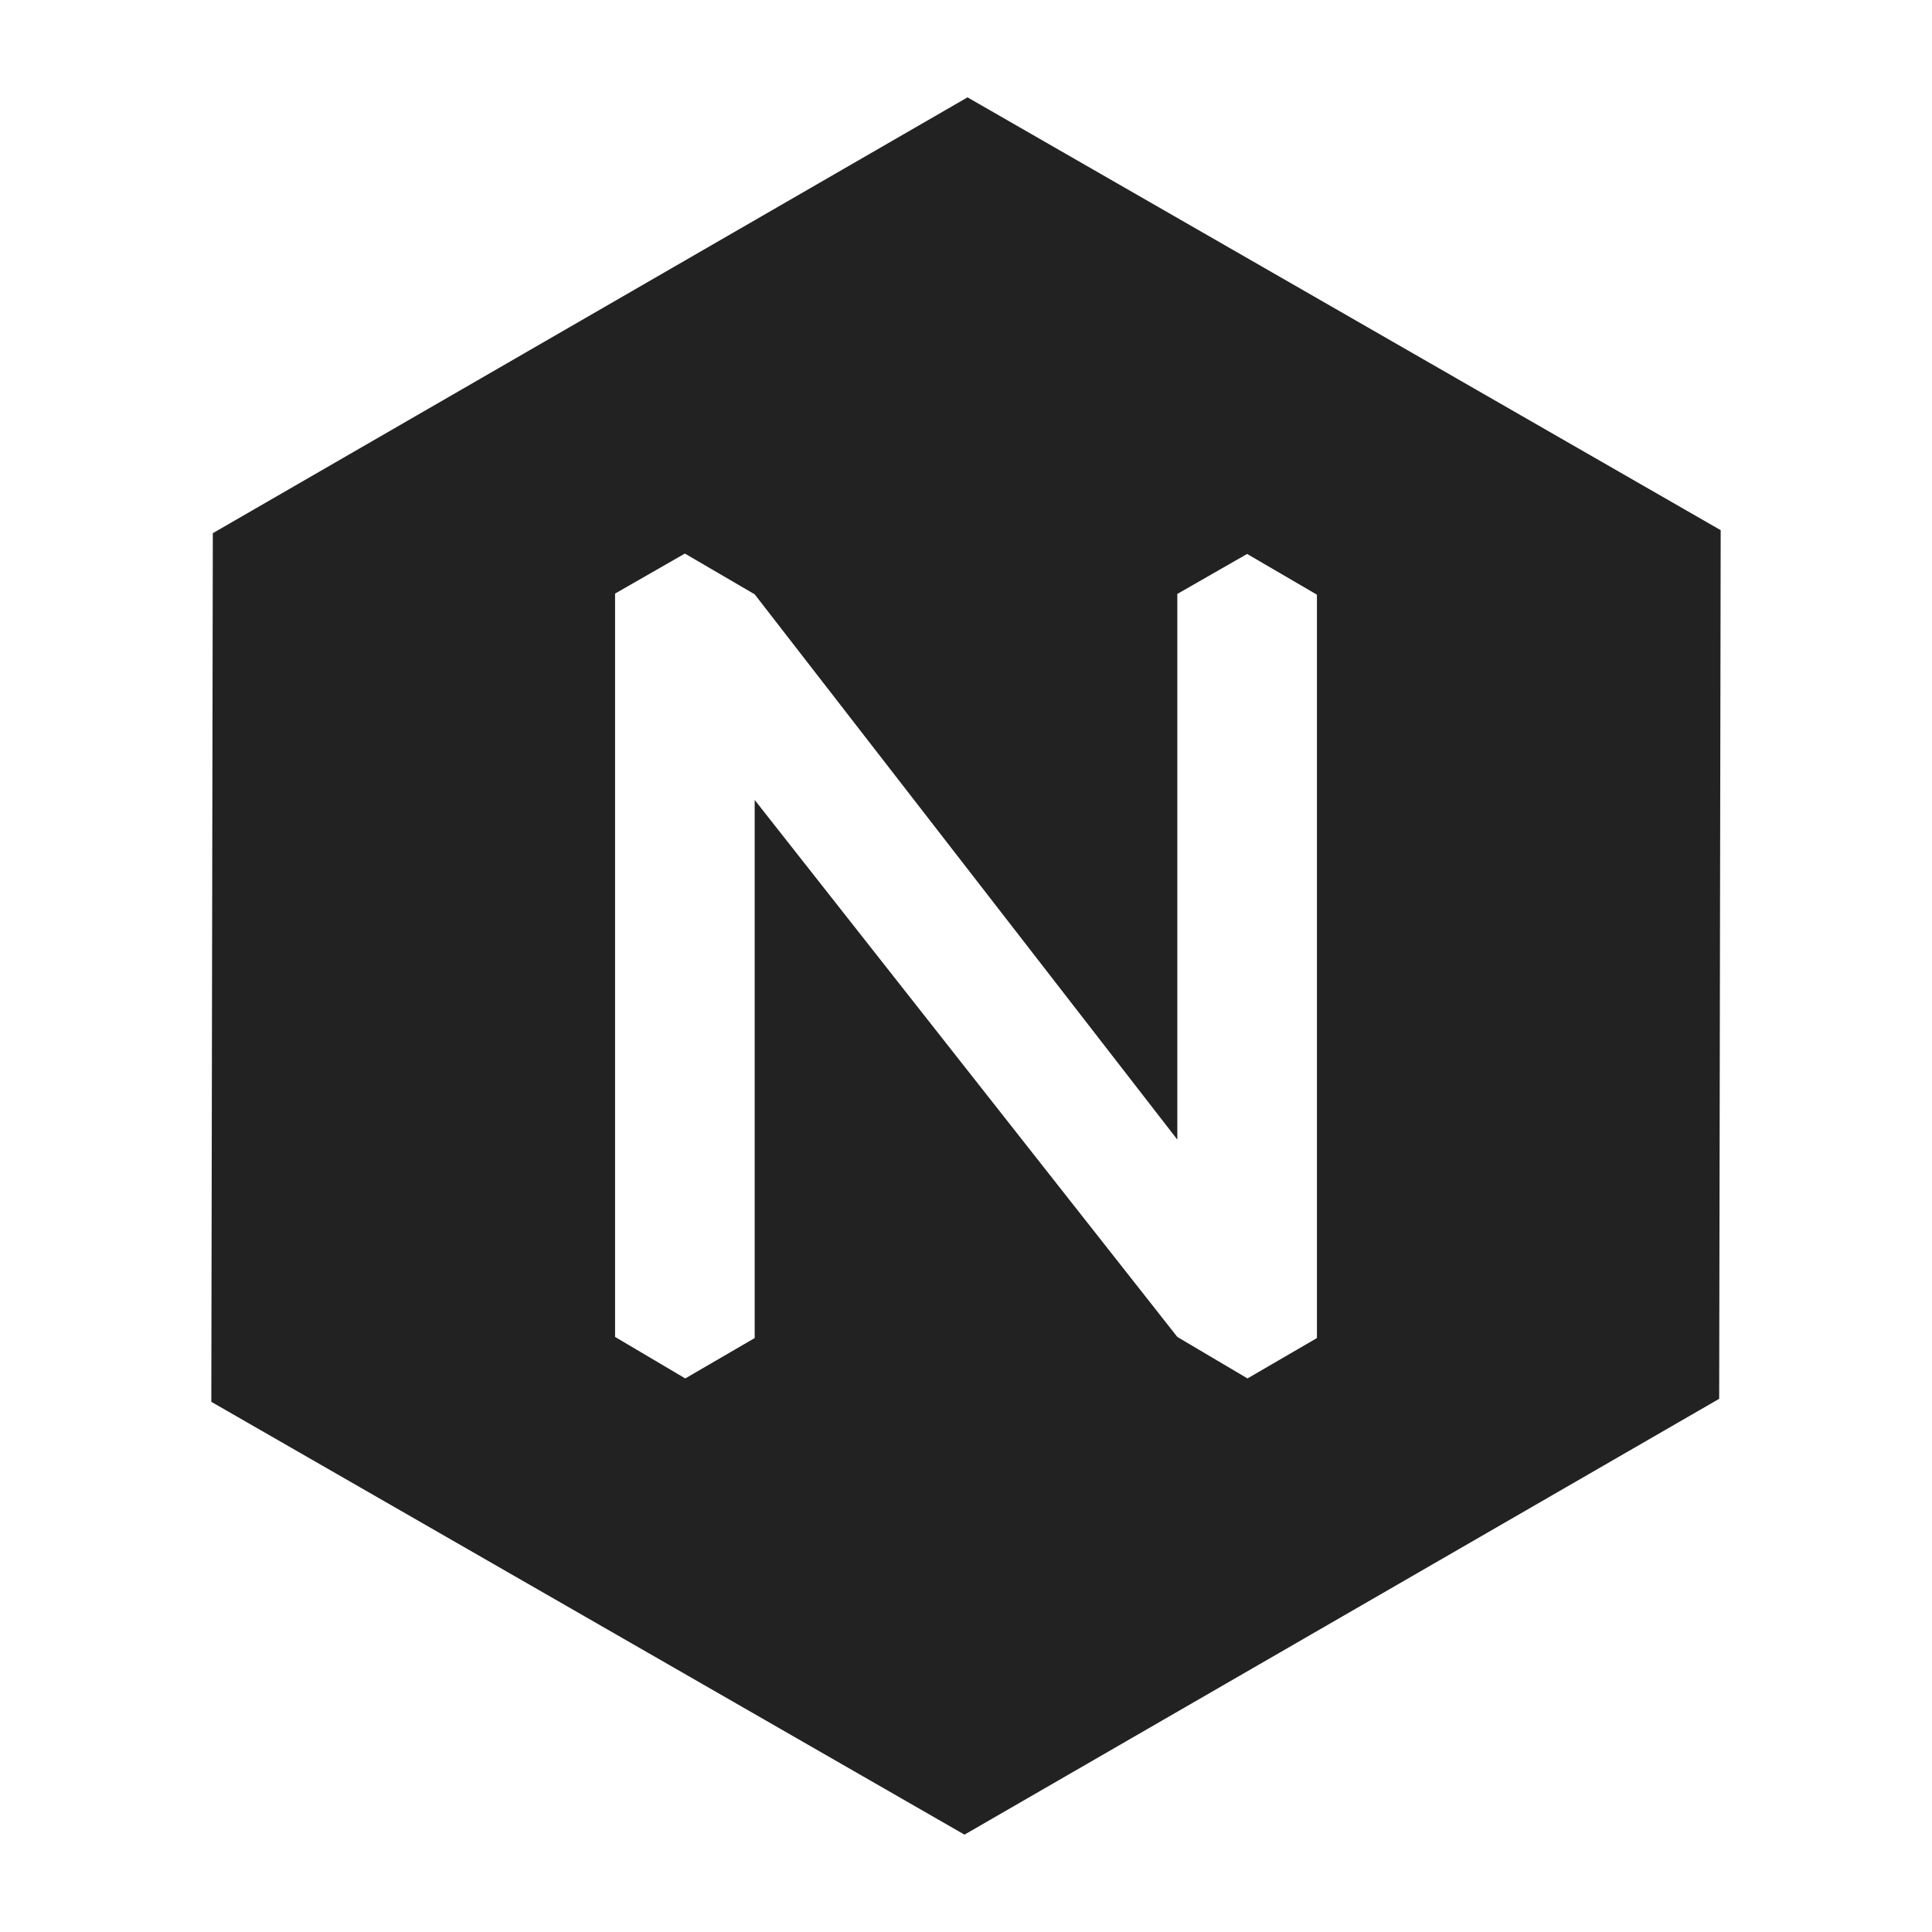
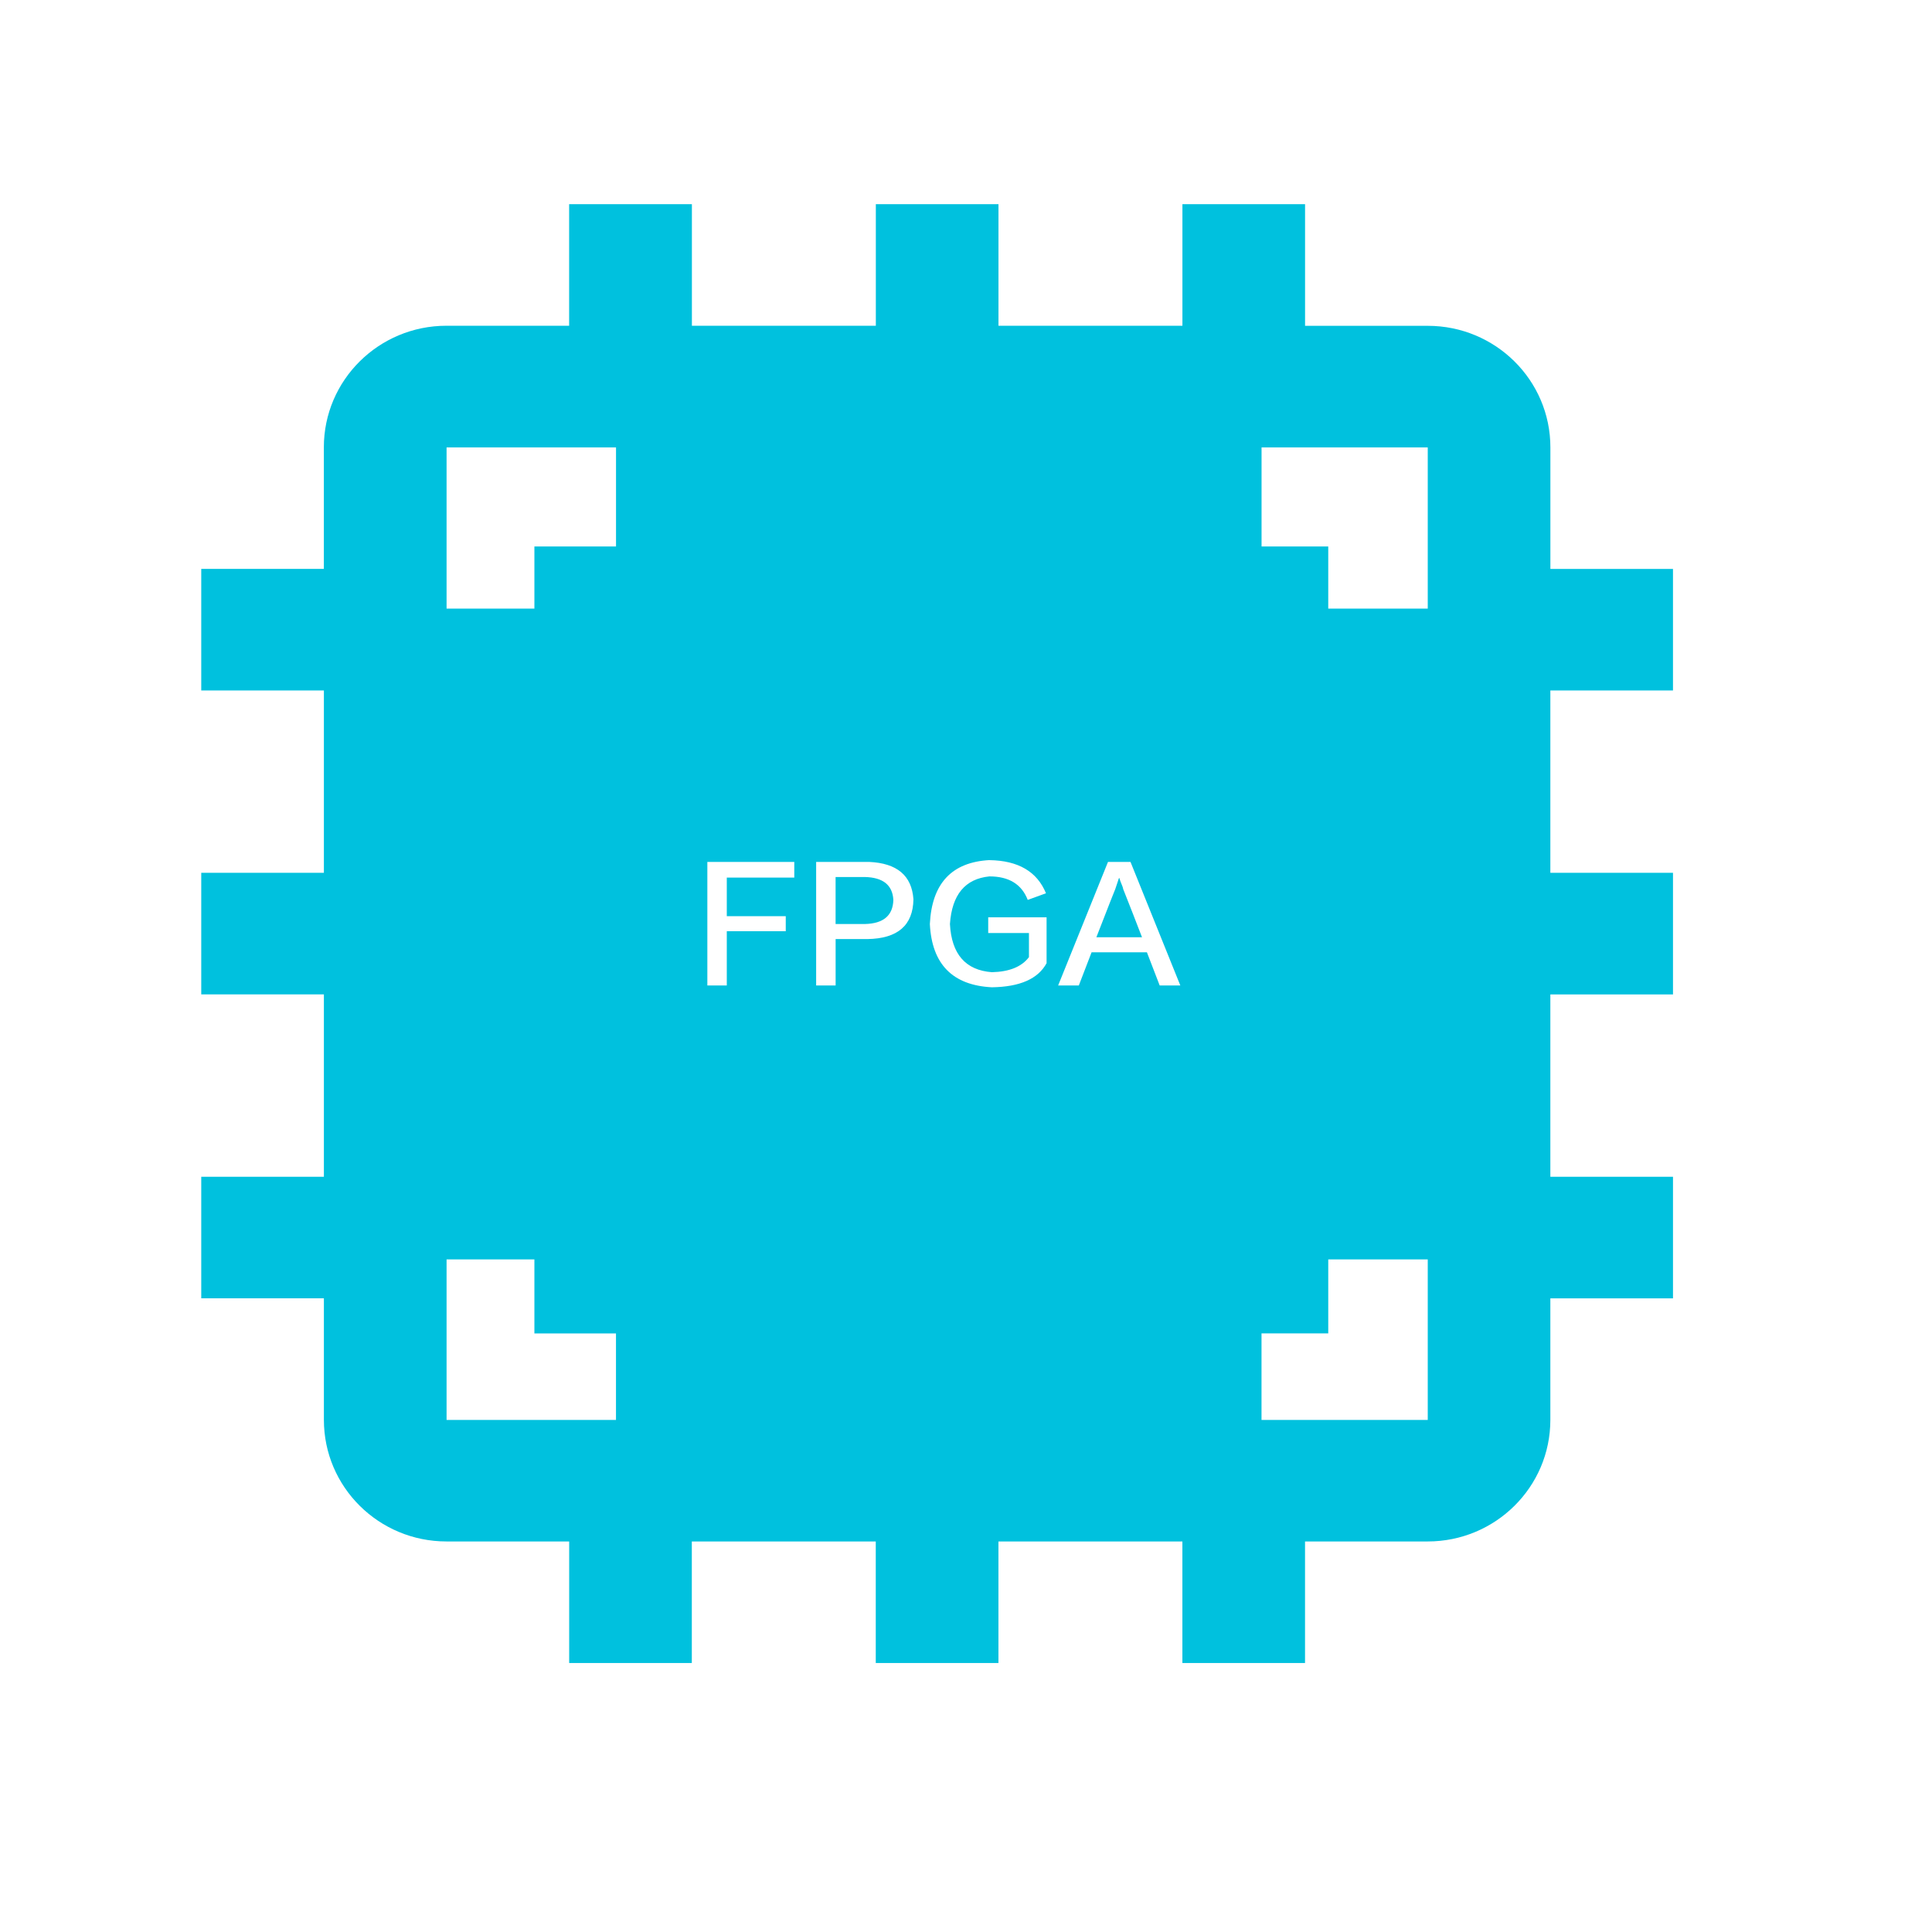
- <svg xmlns="http://www.w3.org/2000/svg" xml:space="preserve" enable-background="new 0 0 512 512" viewBox="0 0 512 512" height="512px" width="512px" y="0px" x="0px" id="NexT" version="1.1">
-   <defs id="defs3388" />
-   <path style="fill:#222222;fill-opacity:1" id="path3384" d="M 256.4,25.8 56.4,141.3 56,371.5 255.6,486.2 455.6,370.7 456,140.5 Z m 92.6,328.8 -18.4,10.7 -18.6,-11 0,0 -112,-142.3 0,142.6 -18.4,10.7 -18.6,-11 0,-197 18.5,-10.6 18.5,10.8 0,0 112,144.5 0,-144.6 18.5,-10.6 18.5,10.8 z" />
+ <svg xmlns="http://www.w3.org/2000/svg" t="1570873293273" class="icon" viewBox="0 0 1024 1024" version="1.1" p-id="2084" width="512" height="512">
+   <path d="M595.307 471.211c0-0.213-0.128-0.64-0.341-1.28-1.067-2.56-1.6-4.053-1.6-4.48h-0.32l-1.92 5.76c-0.235 0.427-3.563 8.96-10.027 25.557h24.192a2291.84 2291.84 0 0 0-9.984-25.557M458.347 464.832h-15.467v24.917h15.467c9.877-0.213 14.933-4.48 15.147-12.8-0.427-7.851-5.483-11.904-15.147-12.117" fill="#00C1DE" p-id="2085" />
+   <path d="M756.693 322.581H704v-32.939h-35.349v-52.523h88.085v85.461zM704 486.123h52.736v-143.616h-52.736v143.616z m0 161.451h52.736v-141.525h-52.736v141.525z m52.736 105.024h-88.107v-45.867H704V667.52h52.736v85.099z m-108.096-78.784h22.144v-21.973h-22.144v21.973z m0-32.939h22.144v-21.952h-22.144v21.973z m0-65.856h22.144v-21.952h-22.144v21.973z m0-98.773h22.144v-21.973h-22.144v21.973z m0-98.773h22.144v-21.973h-22.144v21.973z m-138.667-87.829H648.533v-52.523h-138.56v52.523z m0 462.933H648.533v-45.845h-138.56v45.867z m-27.435-78.763h22.144v-21.973h-22.144v21.973z m-135.957 78.784h143.317v-45.867h-143.317v45.867z m-30.123-78.784h22.144v-21.973h-22.144v21.973z m10.027 78.784h-89.792v-85.099h46.549v39.253h43.243v45.845z m-89.792-105.024h46.549v-141.525h-46.549v141.525z m0-161.451h46.549v-143.616h-46.549v143.616z m0-249.003h89.813v52.523h-43.264v32.939h-46.549v-85.461z m79.765 107.413h22.144v-21.952h-22.144v21.952z m0 296.341h22.144v-21.952h-22.144v21.973z m0-131.712h22.144v-21.952h-22.144v21.973z m0 32.939h22.144v-21.973h-22.144v21.973z m0 65.856h22.144v-21.973h-22.144v21.973z m0-32.939h22.144v-21.952h-22.144v21.973z m0-98.773h22.144v-21.973h-22.144v21.973z m0-32.939h22.144v-21.952h-22.144v21.973z m0-65.856h22.144v-21.952h-22.144v21.973z m0 32.939h22.144v-21.952h-22.144v21.952z m33.216-65.856h22.144v-21.952H349.653v21.952z m0 329.28h22.144v-21.973H349.653v21.973z m-3.093-384.171h143.317v-52.523h-143.317v52.523z m102.741 54.891h22.144v-21.952h-22.144v21.952z m-33.216 329.28h22.144v-21.973h-22.144v21.973z m0-329.28h22.144v-21.952h-22.144v21.952z m-33.216 0h22.144v-21.952h-22.144v21.952z m0 329.28h22.144v-21.973h-22.144v21.973z m2.325-180.245v28.757h-10.304v-65.493h46.08v8.32h-35.776v20.437h31.253v7.979h-31.253z m64.107 180.245H471.467v-21.973h-22.144v21.973z m10.325-176.085h-16.747v24.597h-10.325v-65.493h28.053c14.805 0.64 22.656 7.253 23.509 19.819-0.213 13.845-8.384 20.864-24.491 21.077z m22.891-153.195h22.144v-21.952h-22.144v21.952z m33.216 329.28h22.144v-21.973h-22.144v21.973z m33.216-329.28h22.144v-21.952h-22.144v21.952z m0 329.28h22.144v-21.973h-22.144v21.973z m33.237 0h22.144v-21.973H582.187v21.973z m33.216 0h22.144v-21.973h-22.144v21.973z m0-329.28h22.123v-21.952h-22.144v21.952z m-33.237 0h22.144v-21.952H582.187v21.952z m5.077 112.299h11.925l26.411 65.493h-10.944l-6.763-17.579h-29.333l-6.763 17.579h-10.965l26.432-65.493z m-71.509-112.299h22.144v-21.952h-22.144v21.952z m8.661 111.36c15.253 0.213 25.259 6.059 29.973 17.557l-9.664 3.52c-3.221-8.32-9.984-12.459-20.309-12.459-12.885 1.28-19.861 9.685-20.928 25.237 0.853 15.957 8.256 24.491 22.229 25.536 9.237-0.213 15.787-2.859 19.648-7.979v-12.779h-21.589v-8.32h30.933v24.299c-4.501 8.32-14.165 12.565-29.013 12.779-20.821-1.067-31.787-12.245-32.853-33.536 1.067-21.525 11.605-32.789 31.573-33.877z m124.224-45.504h22.144v-21.952h-22.144v21.952z m0 32.917h22.144v-21.952h-22.144v21.973z m0 65.856h22.144v-21.952h-22.144v21.973z m0 32.939h22.144v-21.973h-22.144v21.973z m0 65.856h22.144v-21.973h-22.144v21.973z m0-263.424h22.144V322.56h-22.144v21.952z m238.08 21.44v-64.427h-64.981v-64.427c0-35.605-29.12-64.427-65.003-64.427h-65.024V108.224h-65.003v64.427h-97.493v-64.427h-65.003v64.427h-97.493v-64.427H301.653v64.427h-65.003c-35.904 0-65.003 28.843-65.003 64.427v64.448H106.667v64.427h65.003v96.661H106.667v64.427h65.003v96.661H106.667v64.427h65.003v64.427c0 35.627 29.099 64.448 65.003 64.448h65.003v64.427h65.003v-64.427h97.493v64.427h65.024v-64.427h97.493v64.427h65.003v-64.427h65.024c35.883 0 65.003-28.843 65.003-64.427v-64.427h65.003v-64.448h-65.003v-96.64h65.003v-64.448h-65.003v-96.64h65.003z" fill="#00C1DE" p-id="2086" />
</svg>
